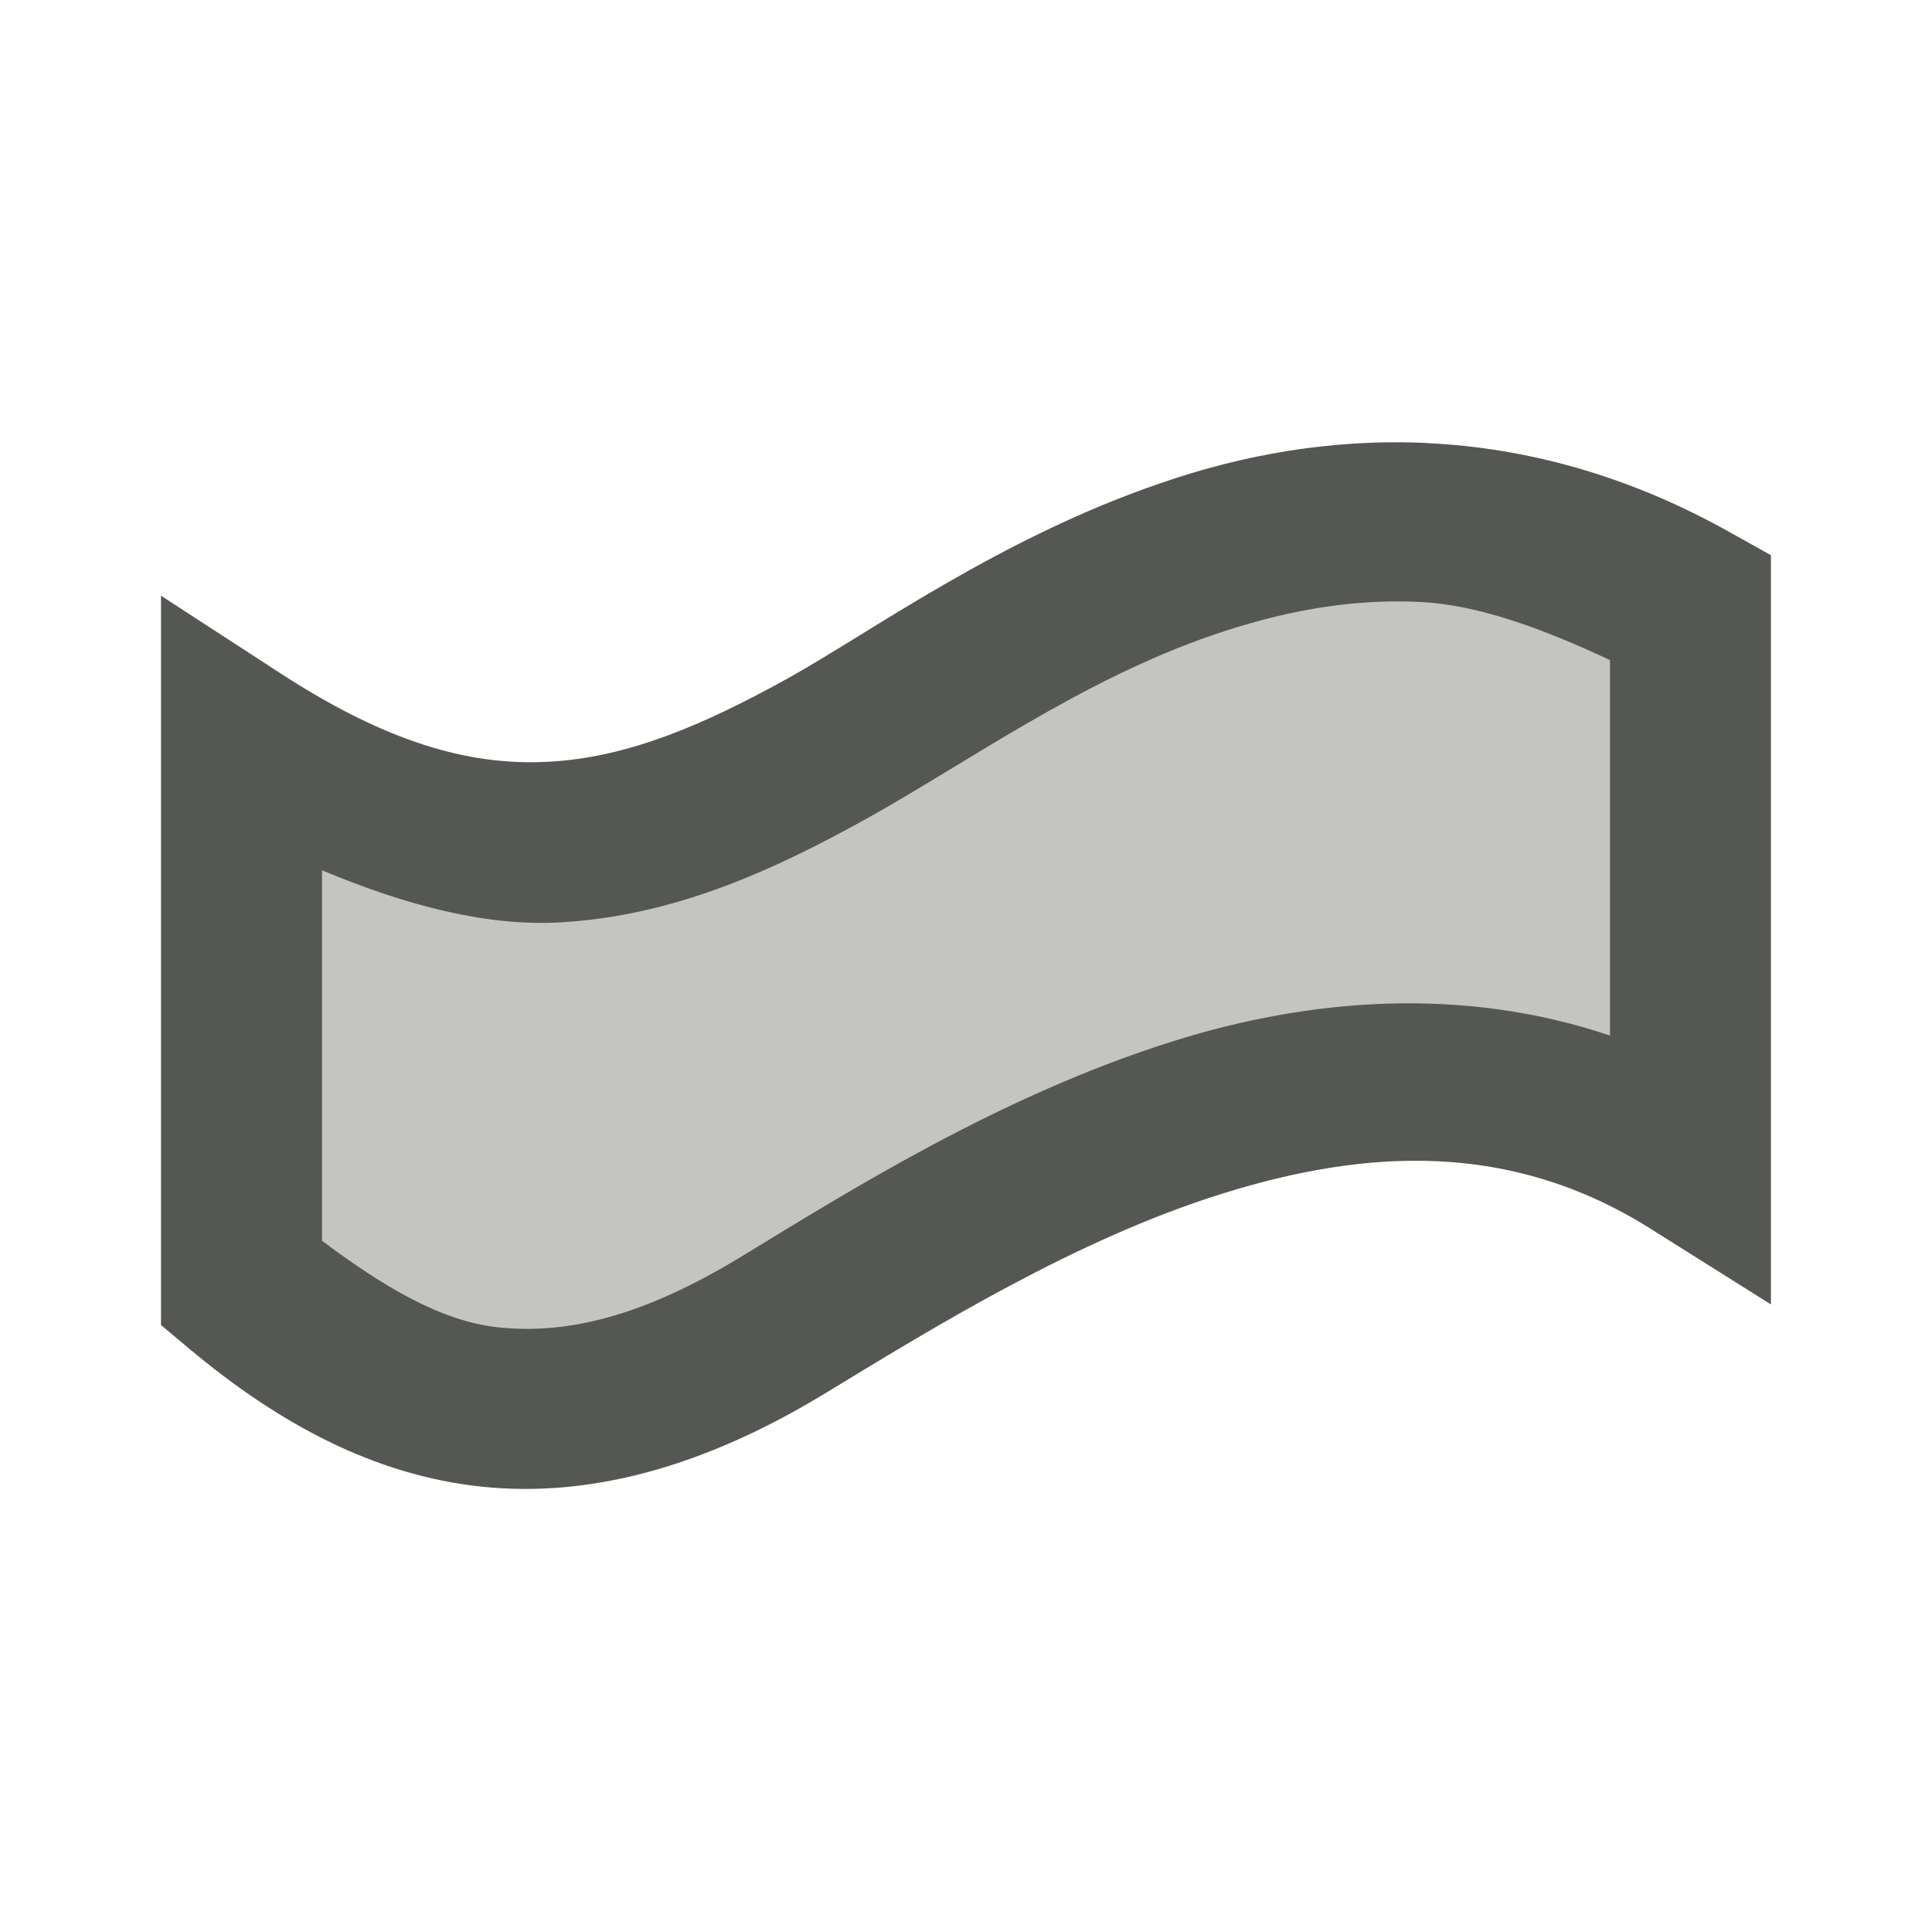
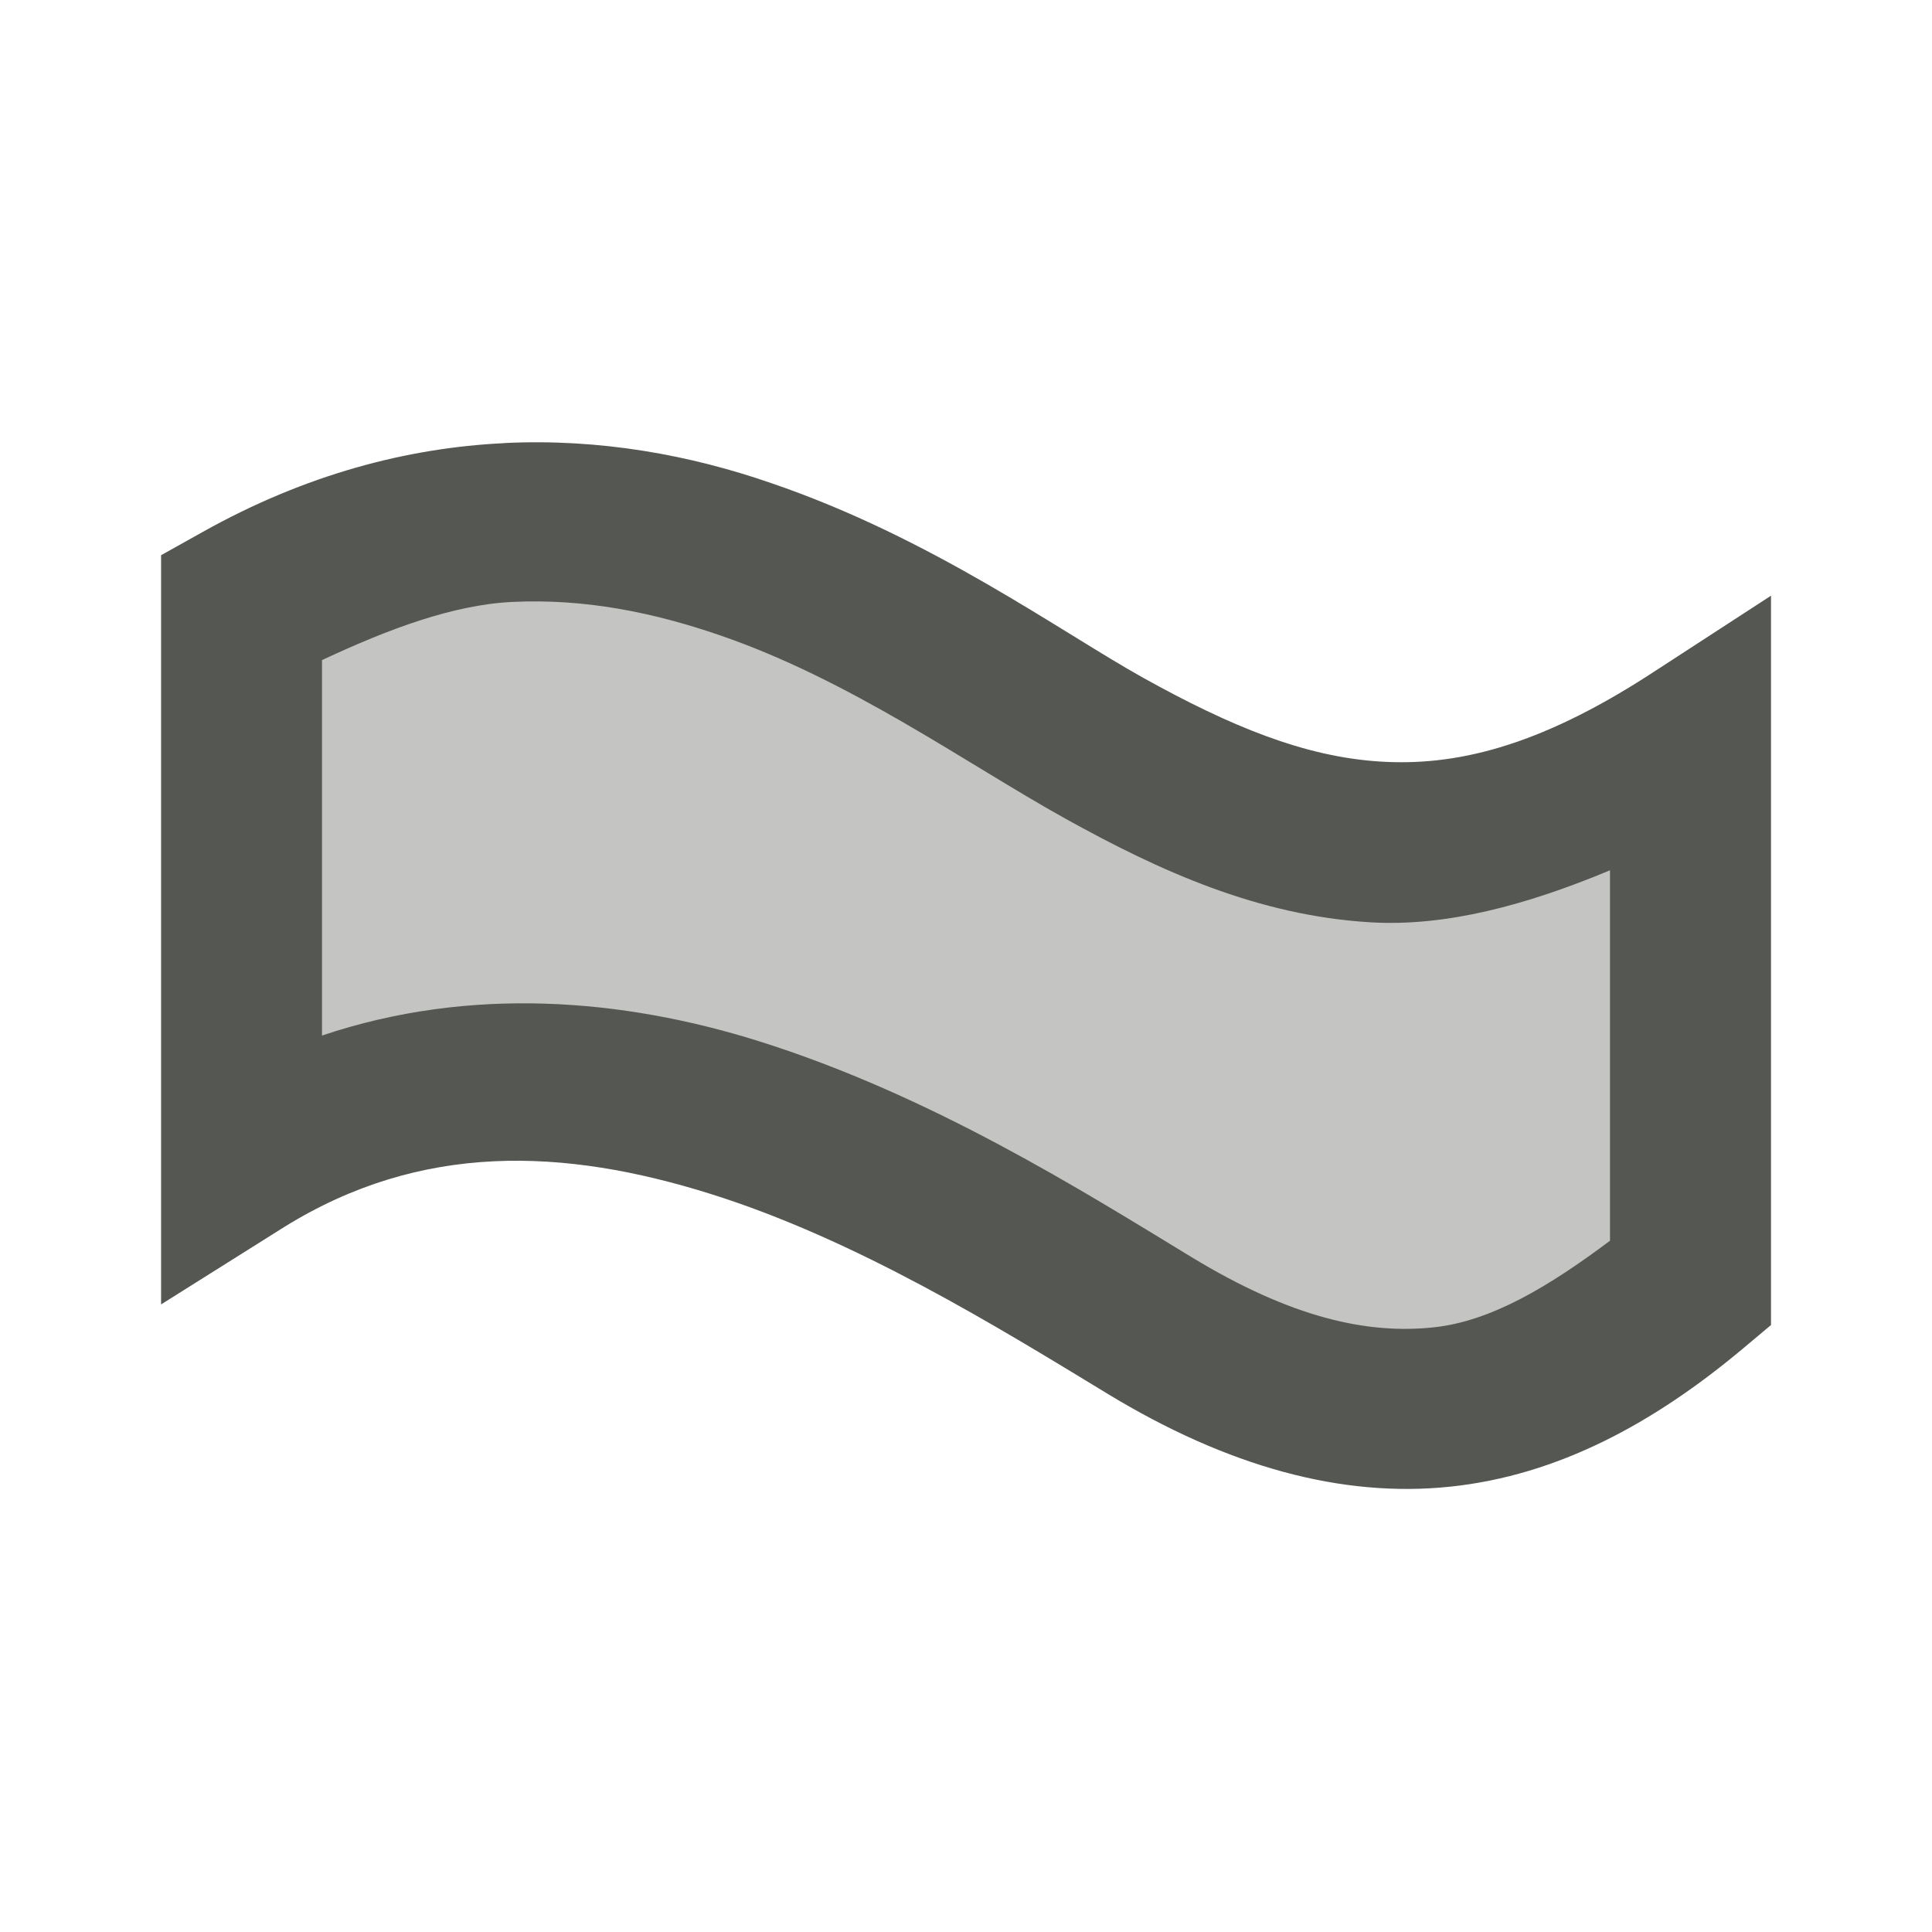
<svg xmlns="http://www.w3.org/2000/svg" viewBox="0 0 24 24">
-   <g fill="#555753">
+   <g fill="#555753" transform="matrix(-1 0 0 1 24 0)">
    <path d="m21 7.488v6.922c-4-2.485-8.562.414-11.281 2.066-2.719 1.654-4.719 1.204-6.719-.476v-6.755c3 1.924 5 1.305 7.281.055 2.257-1.255 6.078-4.417 10.719-1.812z" opacity=".35" />
    <path d="m17.74 5.504c-1.195-.059-2.317.15-3.316.496-1.999.68-3.603 1.851-4.629 2.422-1.078.599-1.995.978-2.935 1.038-.934.06-1.95-.18-3.321-1.06l-1.539-1v9.06l.359.301c1.092.913 2.281 1.566 3.627 1.707s2.765-.249 4.252-1.152c1.369-.832 3.125-1.918 4.939-2.486 1.815-.569 3.588-.647 5.295.414l1.527.96v-9.307l-.51-.285c-1.287-.722-2.555-1.049-3.75-1.107zm-.111 1.973c.738.034 1.544.336 2.371.723v4.664c-1.845-.621-3.742-.458-5.42.068-2.146.673-4.031 1.863-5.381 2.684-1.232.749-2.172.961-3.006.873-.717-.075-1.435-.509-2.193-1.076v-4.602c1.039.434 2.043.703 2.979.646 1.393-.084 2.61-.634 3.789-1.289 1.231-.684 2.667-1.722 4.303-2.281.818-.28 1.662-.452 2.559-.41z" />
  </g>
</svg>
